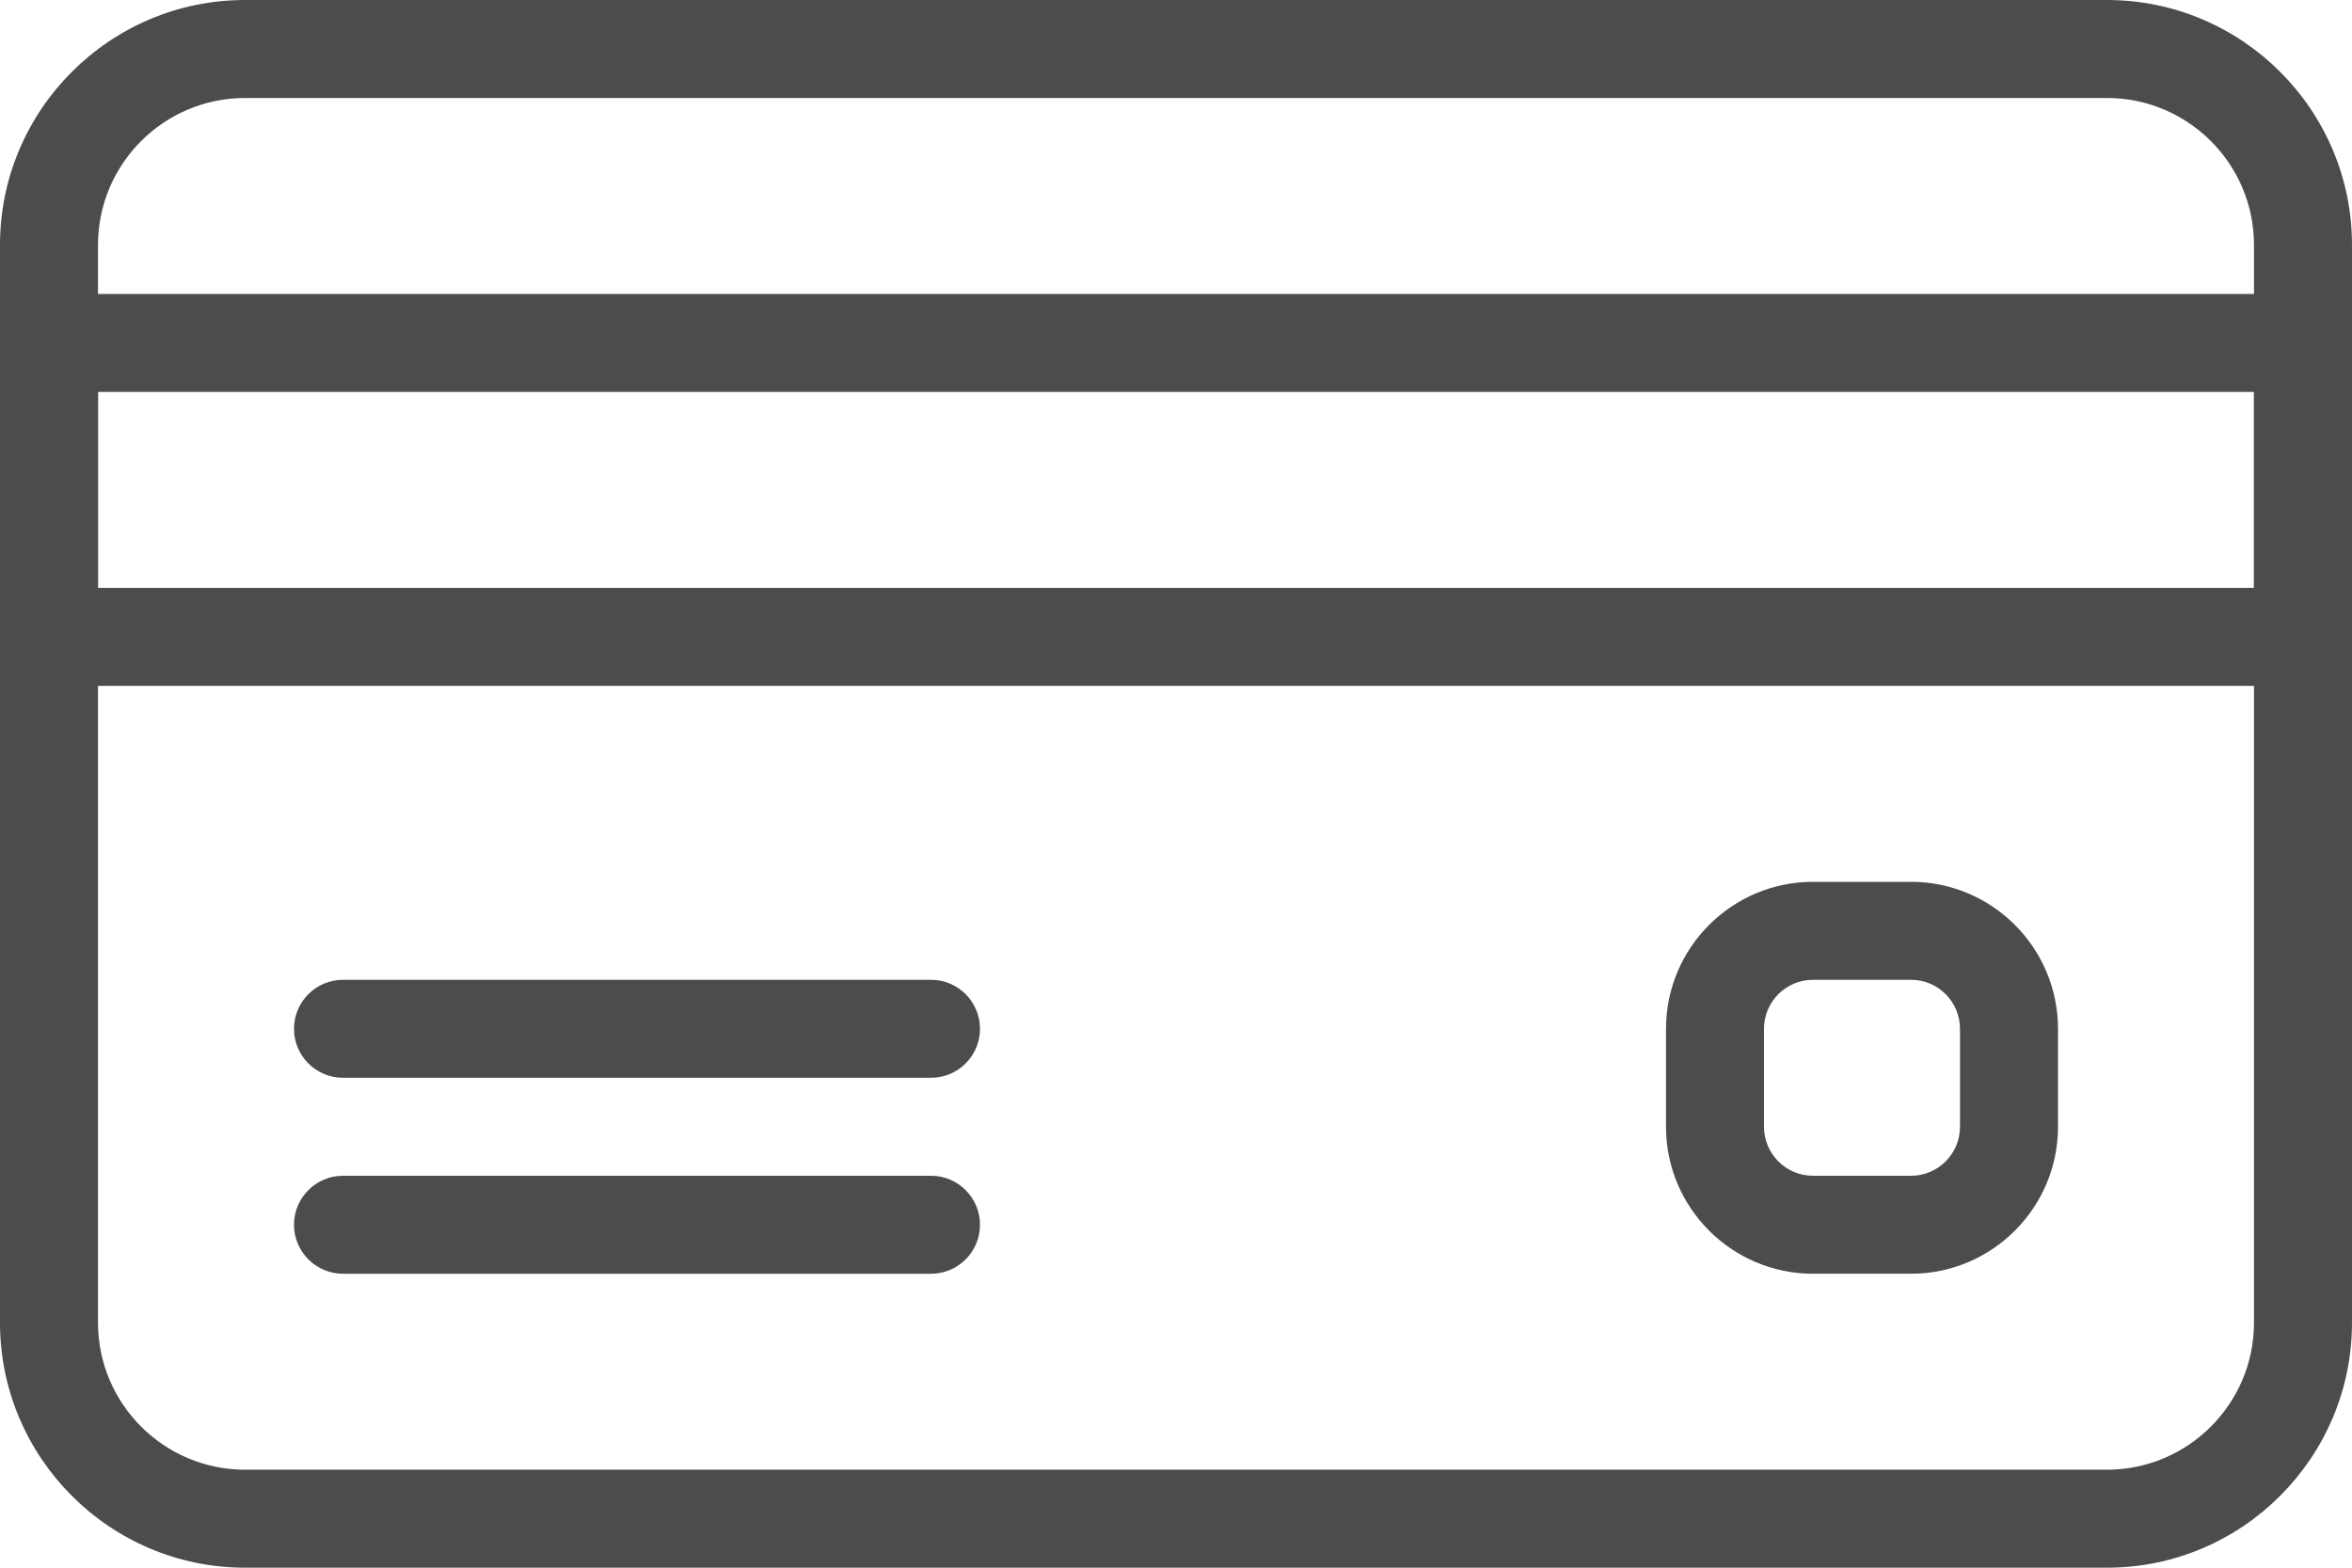
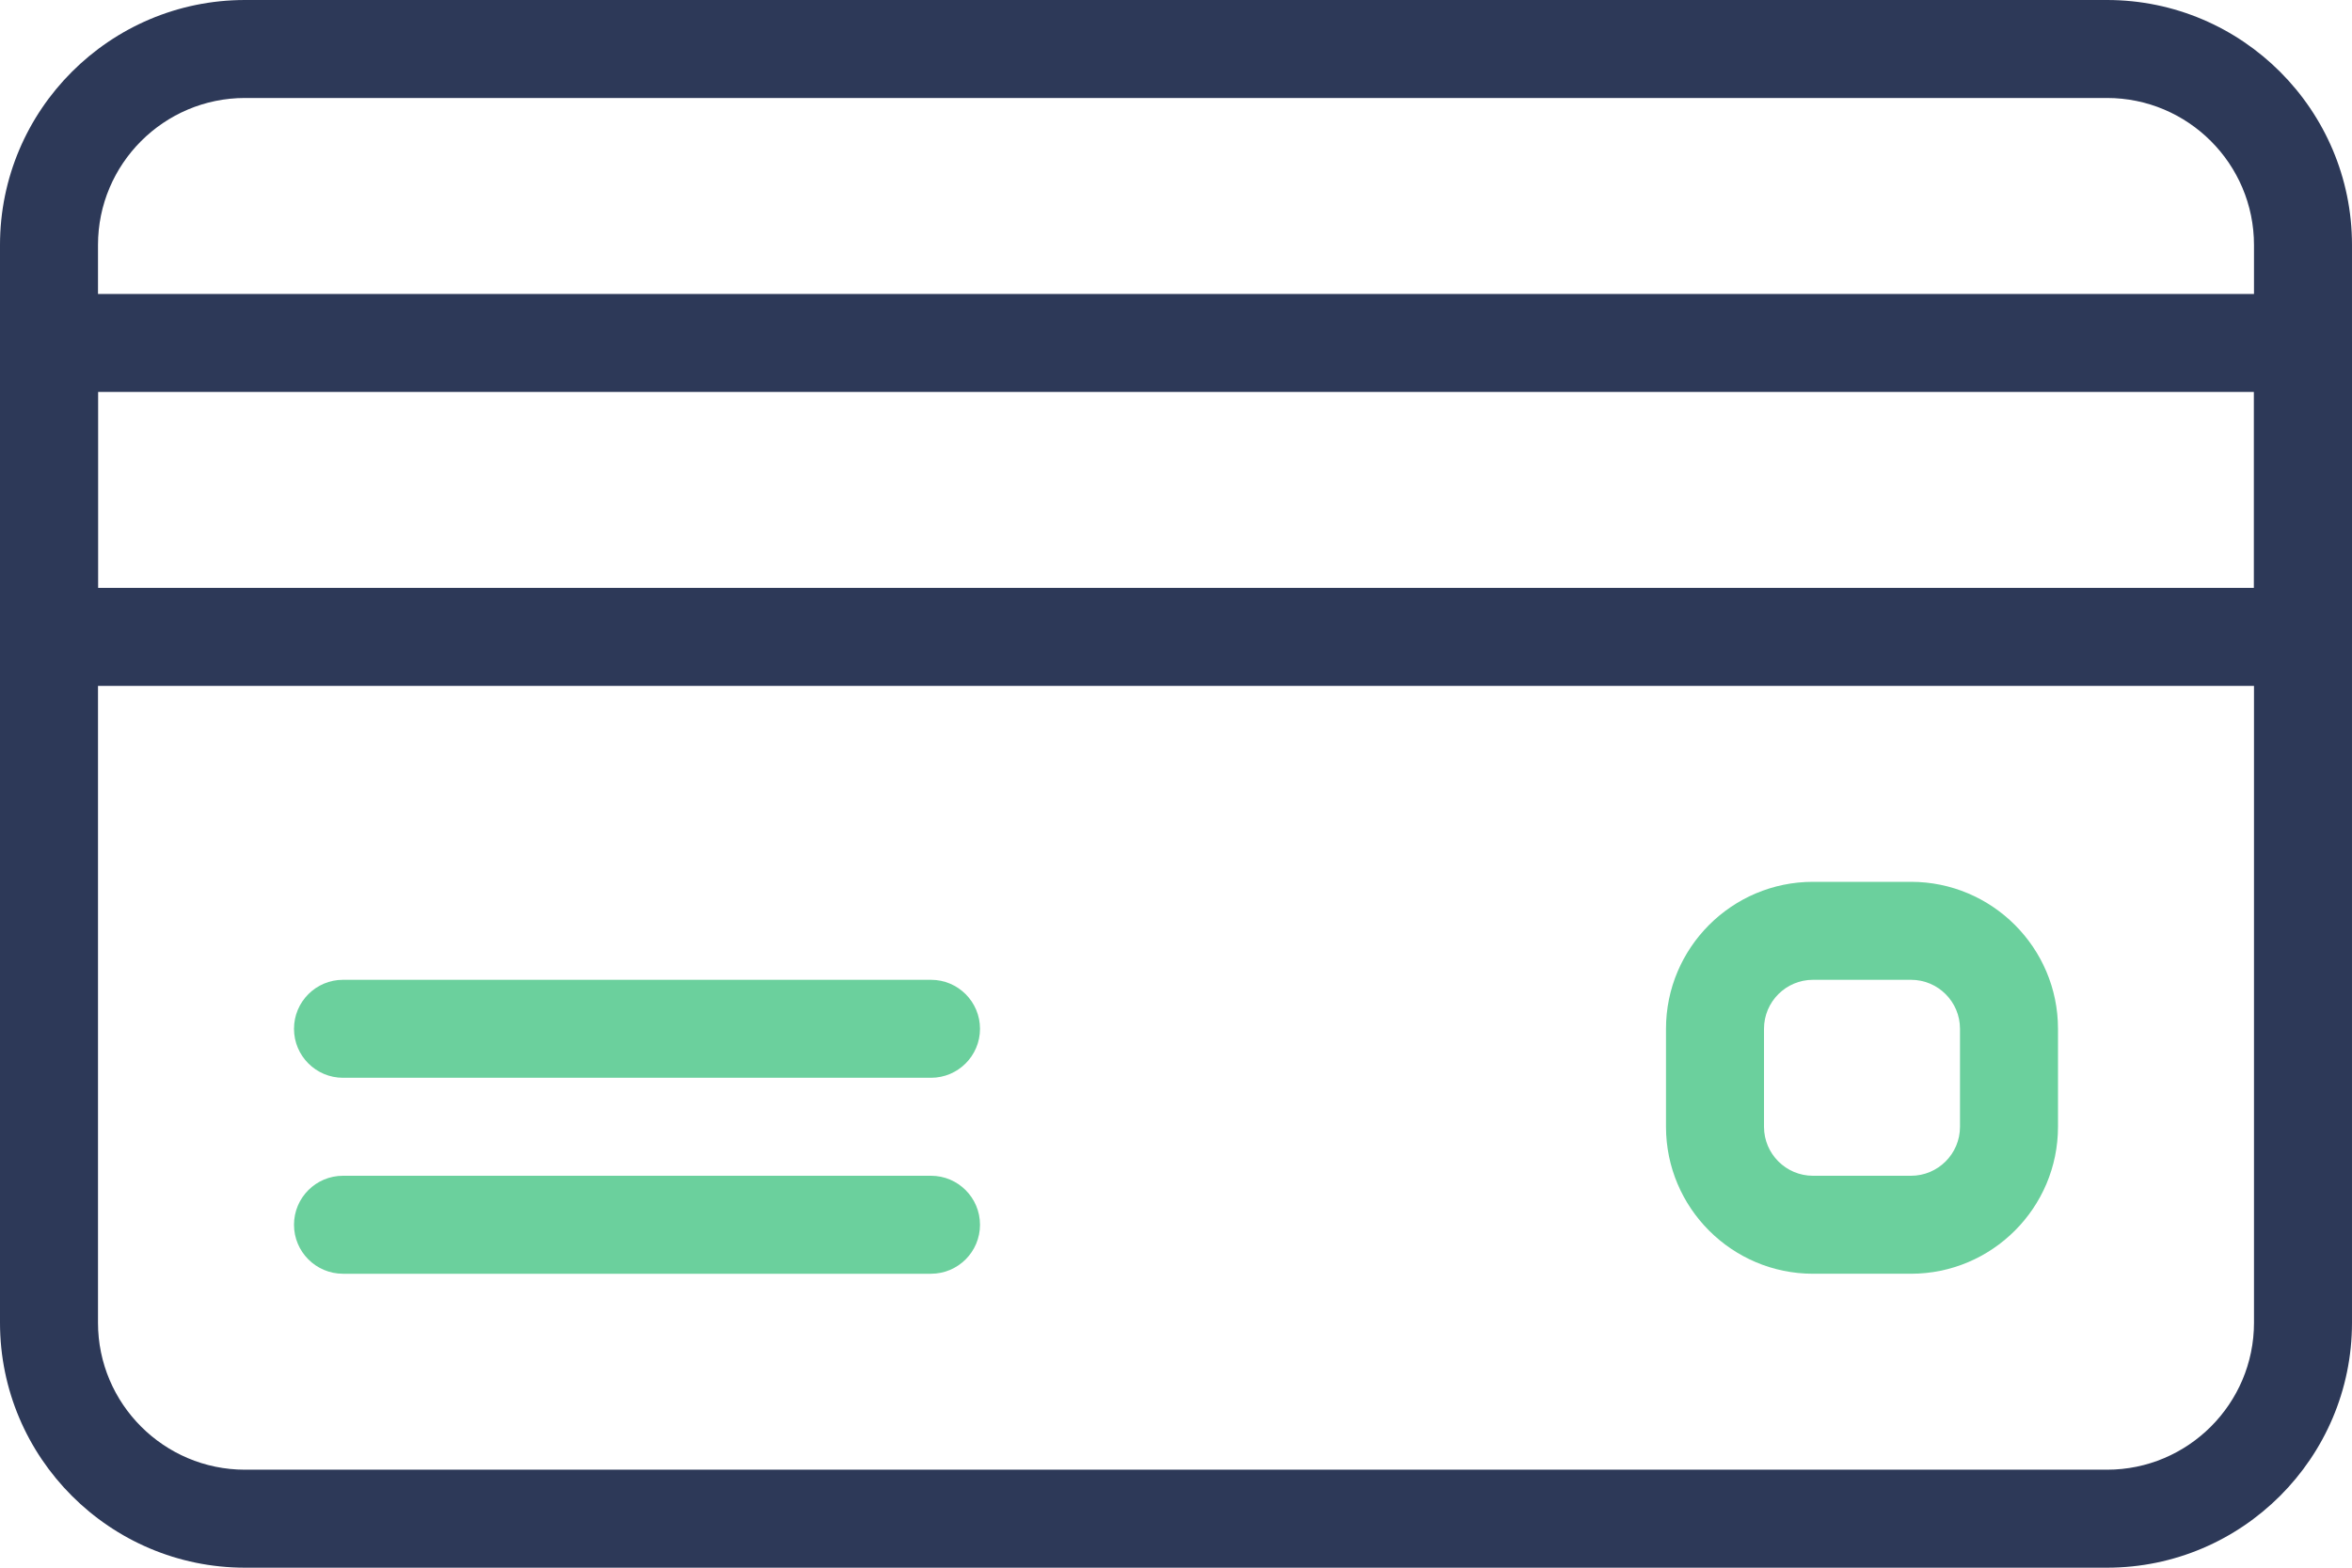
- <svg xmlns="http://www.w3.org/2000/svg" viewBox="0 85.333 512.001 341.334">
-   <g>
-     <g>
-       <g>
-         <path d="M458.667,85.333H53.333C23.936,85.333,0,109.269,0,138.667v234.667c0,29.397,23.936,53.333,53.333,53.333h405.333    c29.397,0,53.333-23.936,53.333-53.333V138.667C512,109.269,488.064,85.333,458.667,85.333z M490.667,373.333    c0,17.643-14.357,32-32,32H53.333c-17.643,0-32-14.357-32-32V138.667c0-17.643,14.357-32,32-32h405.333c17.643,0,32,14.357,32,32    V373.333z" fill="#4d4c4c" data-original="#000000" style="" class="" />
-       </g>
-     </g>
-     <g>
-       <g>
-         <path d="M501.333,149.333H10.667C4.779,149.333,0,154.112,0,160v64c0,5.888,4.779,10.667,10.667,10.667h490.667    c5.888,0,10.667-4.779,10.667-10.667v-64C512,154.112,507.221,149.333,501.333,149.333z M490.667,213.333H21.333v-42.667h469.333    V213.333z" fill="#4d4c4c" data-original="#000000" style="" class="" />
-       </g>
-     </g>
-     <g>
-       <g>
-         <path d="M202.667,298.667h-128c-5.888,0-10.667,4.779-10.667,10.667S68.779,320,74.667,320h128    c5.888,0,10.667-4.779,10.667-10.667S208.555,298.667,202.667,298.667z" fill="#4d4c4c" data-original="#000000" style="" class="" />
-       </g>
-     </g>
-     <g>
-       <g>
-         <path d="M202.667,341.333h-128C68.779,341.333,64,346.112,64,352c0,5.888,4.779,10.667,10.667,10.667h128    c5.888,0,10.667-4.779,10.667-10.667C213.333,346.112,208.555,341.333,202.667,341.333z" fill="#4d4c4c" data-original="#000000" style="" class="" />
-       </g>
-     </g>
-     <g>
-       <g>
-         <path d="M416,277.333h-21.333c-17.643,0-32,14.357-32,32v21.333c0,17.643,14.357,32,32,32H416c17.643,0,32-14.357,32-32v-21.333    C448,291.691,433.643,277.333,416,277.333z M426.667,330.667c0,5.888-4.779,10.667-10.667,10.667h-21.333    c-5.888,0-10.667-4.779-10.667-10.667v-21.333c0-5.888,4.779-10.667,10.667-10.667H416c5.888,0,10.667,4.779,10.667,10.667    V330.667z" fill="#4d4c4c" data-original="#000000" style="" class="" />
-       </g>
-     </g>
-   </g>
+ <svg xmlns="http://www.w3.org/2000/svg" viewBox="0 0 512.001 341.334">
+   <path d="M 501.333 64 L 10.667 64 C 4.779 64 0 68.779 0 74.667 L 0 138.667 C 0 144.555 4.779 149.334 10.667 149.334 L 501.334 149.334 C 507.222 149.334 512.001 144.555 512.001 138.667 L 512.001 74.667 C 512 68.779 507.221 64 501.333 64 Z M 490.667 128 L 21.333 128 L 21.333 85.333 L 490.666 85.333 L 490.666 128 Z" data-original="#000000" style="fill: rgb(45, 57, 88);" class="" />
+   <path d="M 202.667 213.334 L 74.667 213.334 C 68.779 213.334 64 218.113 64 224.001 C 64 229.889 68.779 234.667 74.667 234.667 L 202.667 234.667 C 208.555 234.667 213.334 229.888 213.334 224 C 213.334 218.112 208.555 213.334 202.667 213.334 Z" data-original="#000000" style="fill: rgb(107, 208, 157);" class="" />
+   <path d="M 202.667 256 L 74.667 256 C 68.779 256 64 260.779 64 266.667 C 64 272.555 68.779 277.334 74.667 277.334 L 202.667 277.334 C 208.555 277.334 213.334 272.555 213.334 266.667 C 213.333 260.779 208.555 256 202.667 256 Z" data-original="#000000" style="fill: rgb(107, 208, 157);" class="" />
+   <path d="M 416 192 L 394.667 192 C 377.024 192 362.667 206.357 362.667 224 L 362.667 245.333 C 362.667 262.976 377.024 277.333 394.667 277.333 L 416 277.333 C 433.643 277.333 448 262.976 448 245.333 L 448 224 C 448 206.358 433.643 192 416 192 Z M 426.667 245.334 C 426.667 251.222 421.888 256.001 416 256.001 L 394.667 256.001 C 388.779 256.001 384 251.222 384 245.334 L 384 224.001 C 384 218.113 388.779 213.334 394.667 213.334 L 416 213.334 C 421.888 213.334 426.667 218.113 426.667 224.001 L 426.667 245.334 Z" data-original="#000000" style="fill: rgb(107, 208, 157);" class="" />
+   <path d="M 458.667 0 L 53.333 0 C 23.936 0 0 23.936 0 53.334 L 0 288.001 C 0 317.398 23.936 341.334 53.333 341.334 L 458.666 341.334 C 488.063 341.334 511.999 317.398 511.999 288.001 L 511.999 53.334 C 512 23.936 488.064 0 458.667 0 Z M 490.667 288 C 490.667 305.643 476.31 320 458.667 320 L 53.333 320 C 35.69 320 21.333 305.643 21.333 288 L 21.333 53.334 C 21.333 35.691 35.69 21.334 53.333 21.334 L 458.666 21.334 C 476.309 21.334 490.666 35.691 490.666 53.334 L 490.666 288 Z" data-original="#000000" style="fill: rgb(45, 57, 88);" class="" />
</svg>
